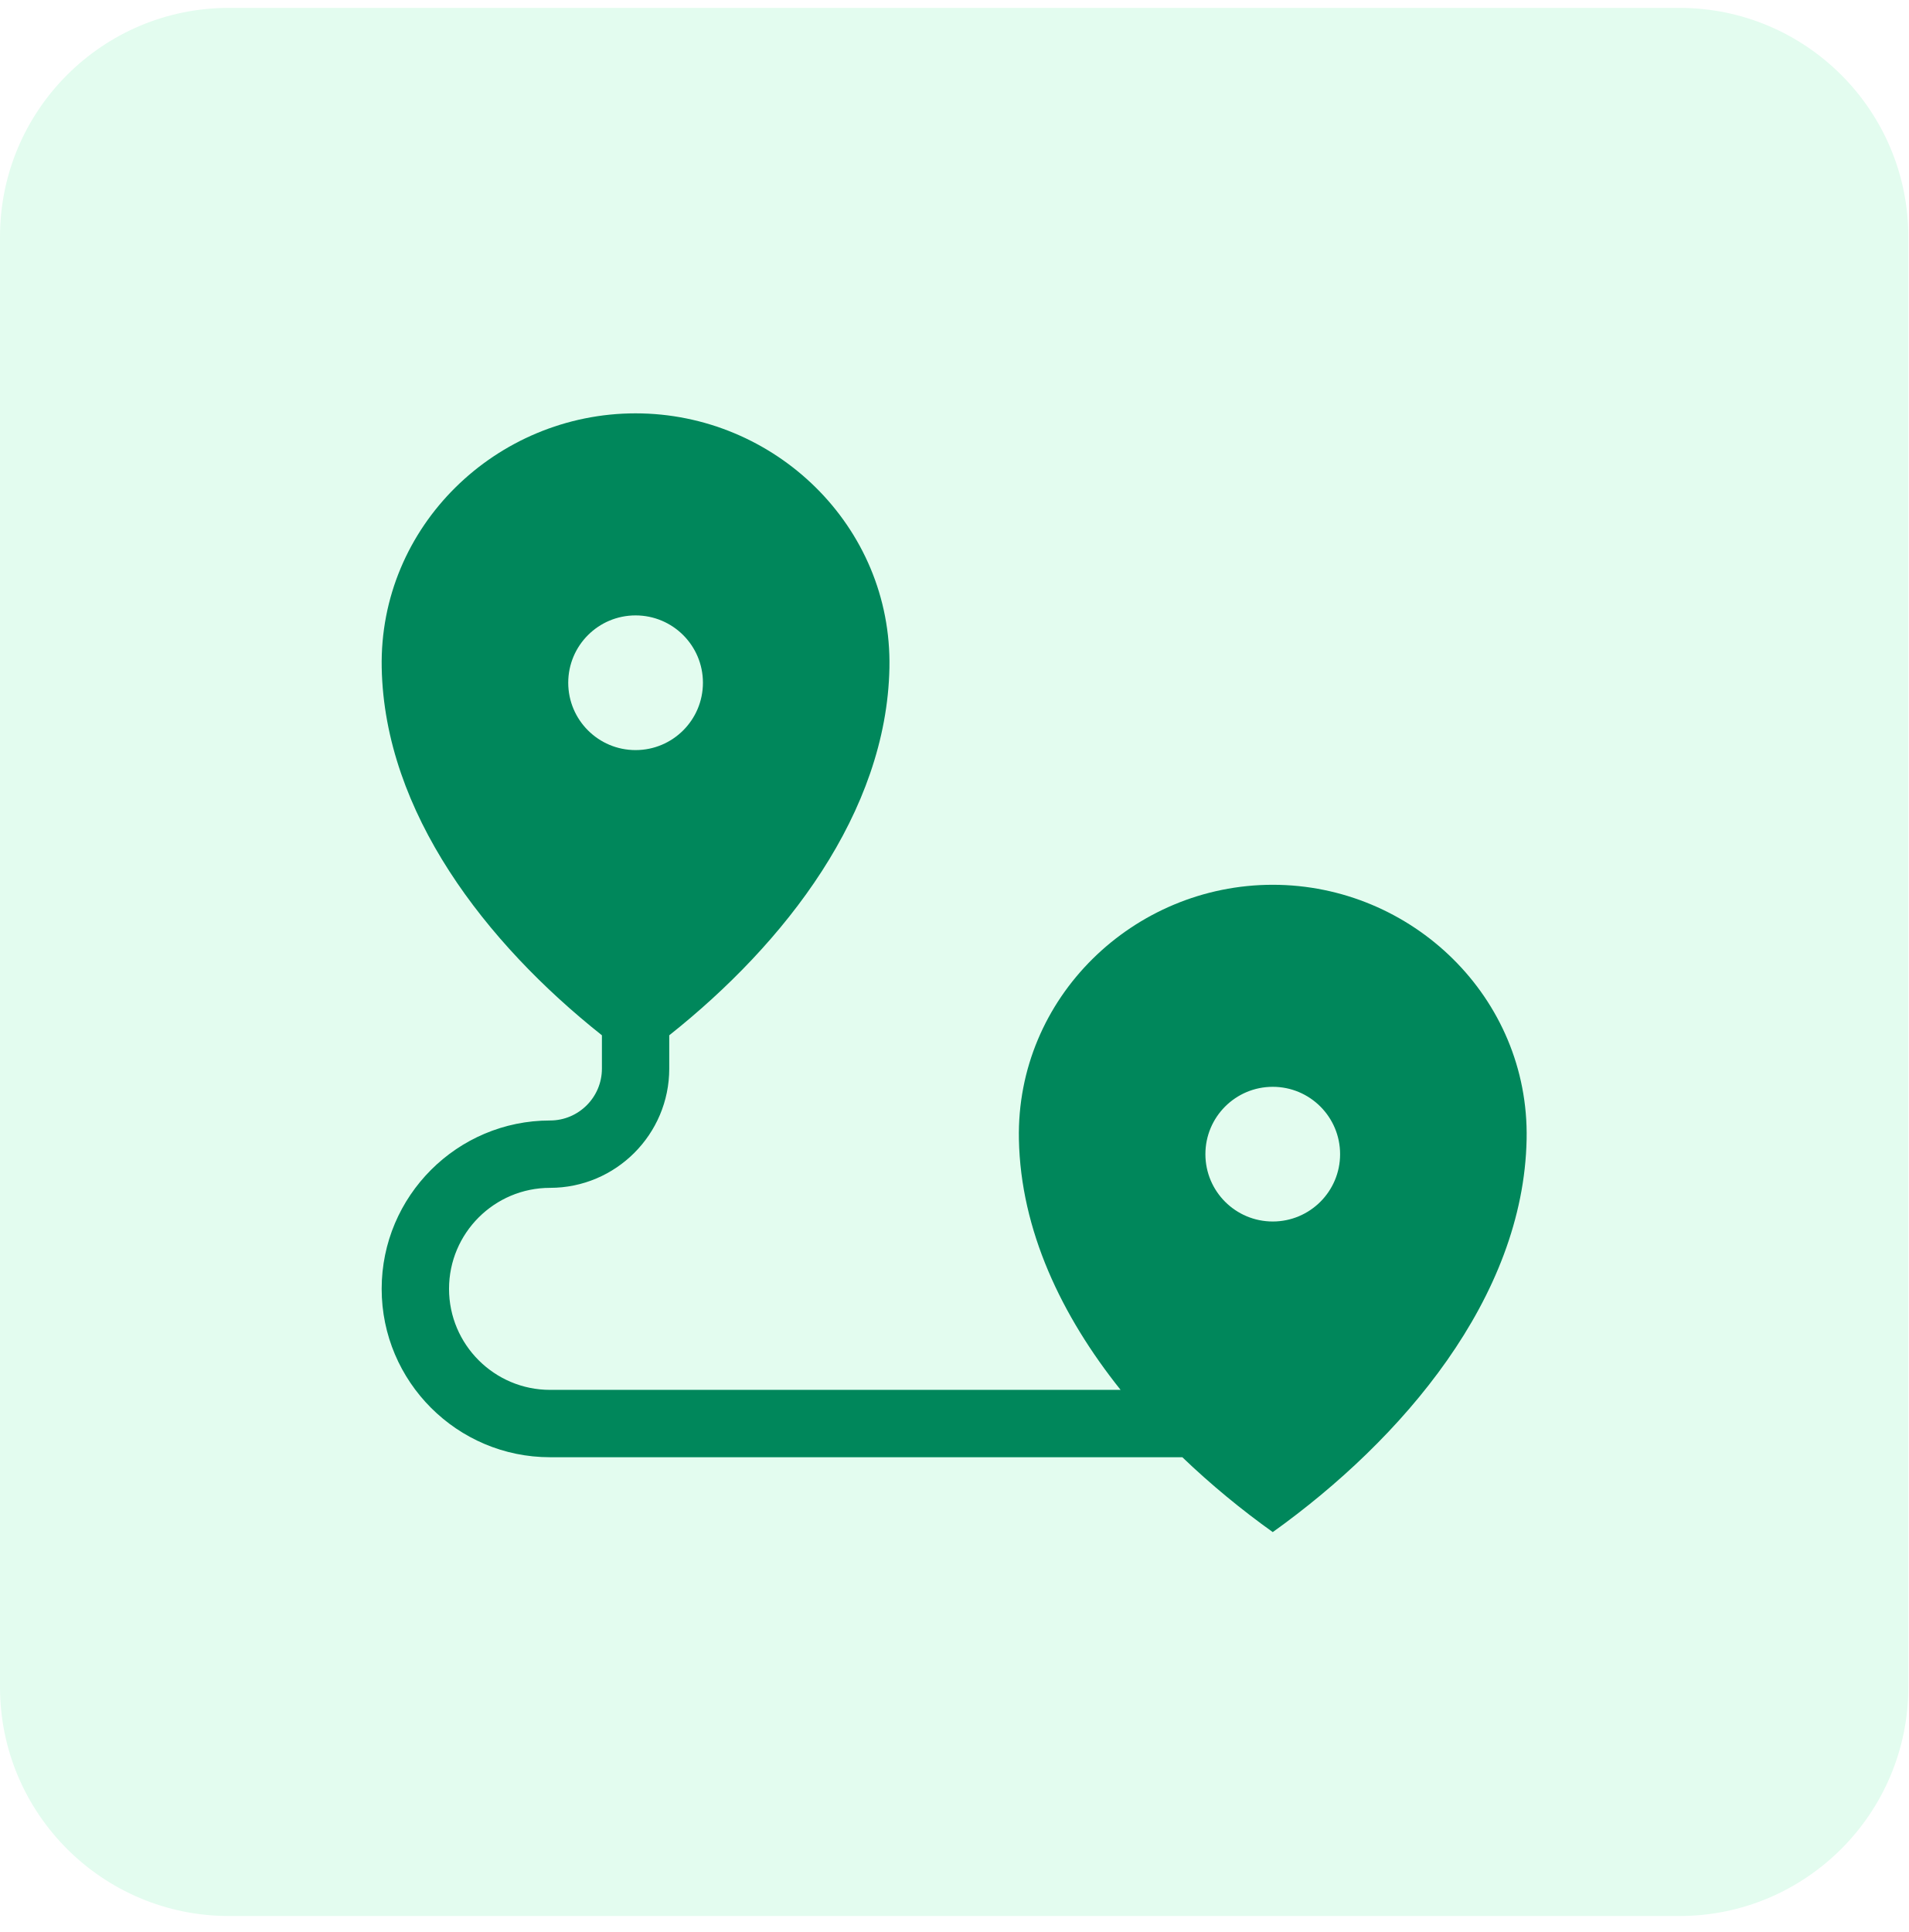
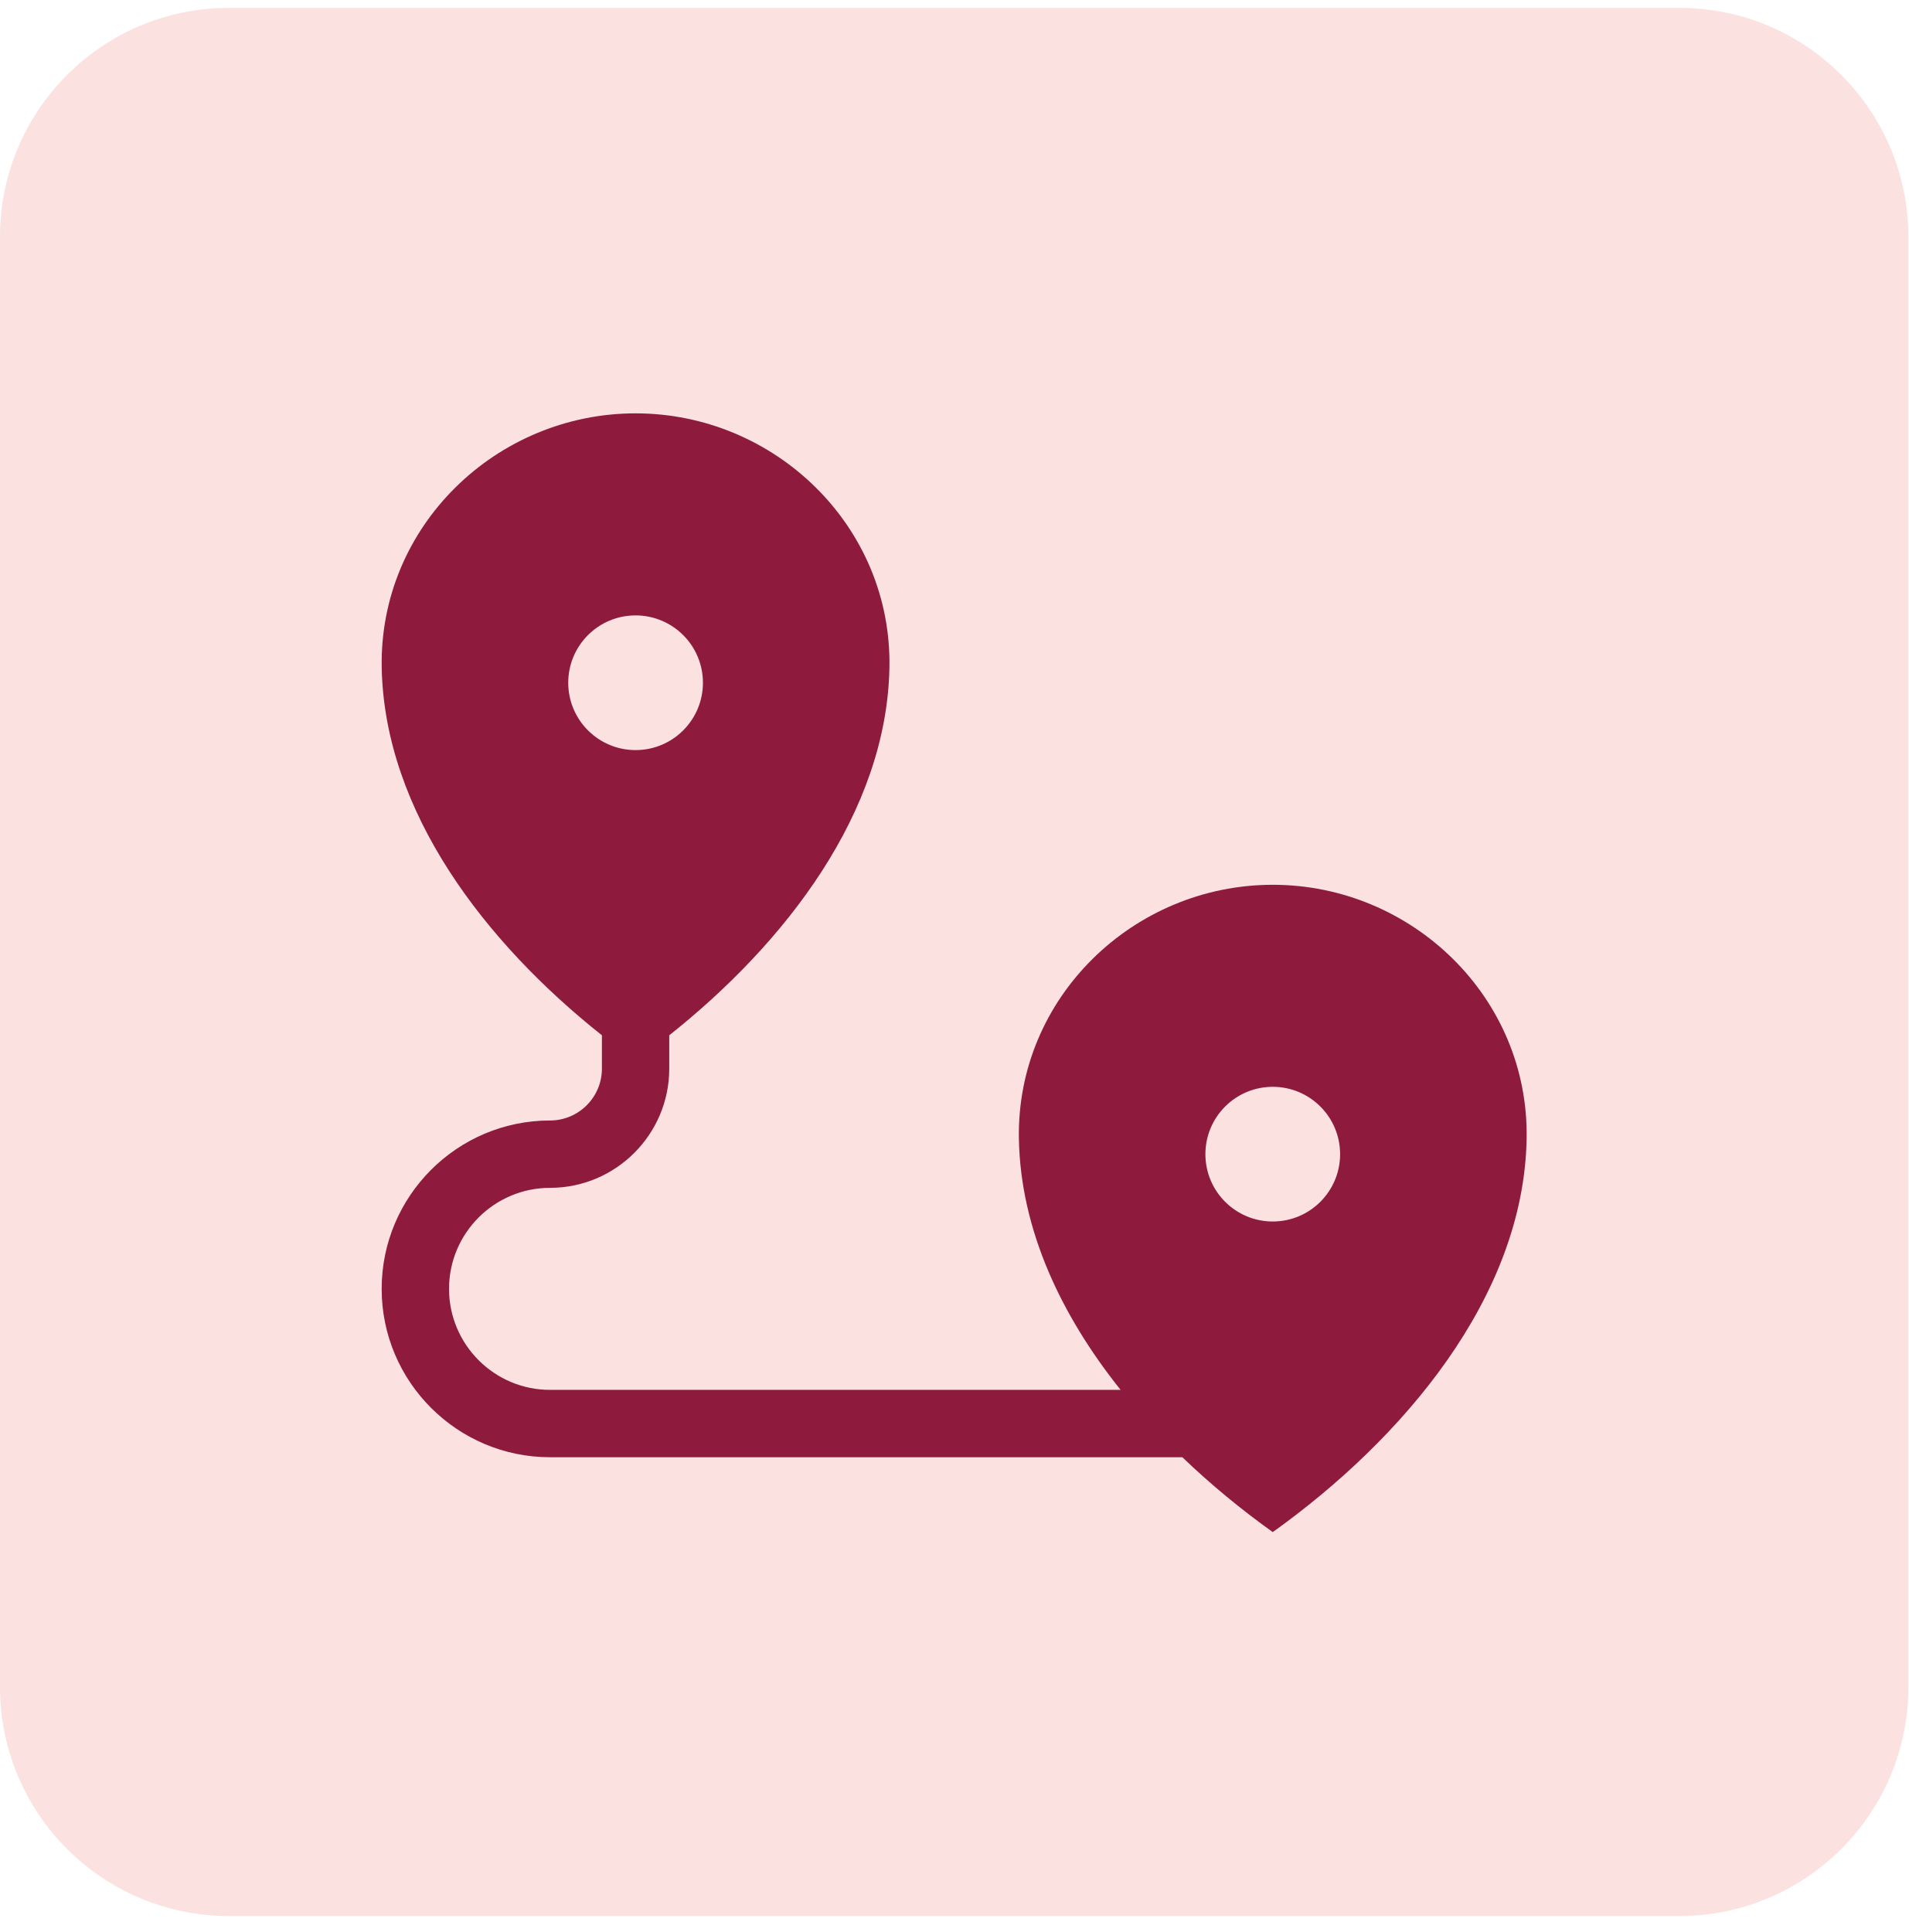
<svg xmlns="http://www.w3.org/2000/svg" width="80" height="81" viewBox="0 0 80 81" fill="none">
-   <rect y="0.33" width="80" height="80" rx="9.6" fill="#E3FCEF" />
-   <path d="M53.356 37.095C47.526 37.095 42.597 41.82 42.714 47.765C42.788 51.582 44.501 55.171 46.977 58.271H23.059C20.724 58.271 18.824 56.371 18.824 54.036C18.824 51.7 20.724 49.801 23.059 49.801C25.814 49.801 28.056 47.559 28.056 44.803V43.405C32.923 39.541 37.168 34.063 37.286 28C37.403 22.054 32.472 17.33 26.644 17.33C20.814 17.33 15.886 22.056 16.002 28C16.121 34.053 20.358 39.535 25.233 43.405V44.803C25.233 46.002 24.258 46.977 23.059 46.977C19.167 46.977 16 50.144 16 54.036C16 57.928 19.167 61.095 23.059 61.095H49.565C50.766 62.247 52.051 63.301 53.356 64.234C58.785 60.349 63.868 54.408 63.998 47.765C64.115 41.819 59.184 37.095 53.356 37.095ZM23.821 28.624C23.821 27.065 25.085 25.801 26.644 25.801C28.204 25.801 29.468 27.065 29.468 28.624C29.468 30.184 28.204 31.448 26.644 31.448C25.085 31.448 23.821 30.183 23.821 28.624ZM53.356 51.212C51.796 51.212 50.532 49.948 50.532 48.389C50.532 46.83 51.796 45.565 53.356 45.565C54.915 45.565 56.179 46.83 56.179 48.389C56.179 49.948 54.915 51.212 53.356 51.212Z" fill="#00875B" />
+   <rect y="0.33" width="80" height="80" rx="9.6" fill="#FBE1E0" />
+   <path d="M53.356 37.095C47.526 37.095 42.597 41.82 42.714 47.765C42.788 51.582 44.501 55.171 46.977 58.271H23.059C20.724 58.271 18.824 56.371 18.824 54.036C18.824 51.7 20.724 49.801 23.059 49.801C25.814 49.801 28.056 47.559 28.056 44.803V43.405C32.923 39.541 37.168 34.063 37.286 28C37.403 22.054 32.472 17.33 26.644 17.33C20.814 17.33 15.886 22.056 16.002 28C16.121 34.053 20.358 39.535 25.233 43.405V44.803C25.233 46.002 24.258 46.977 23.059 46.977C19.167 46.977 16 50.144 16 54.036C16 57.928 19.167 61.095 23.059 61.095H49.565C50.766 62.247 52.051 63.301 53.356 64.234C58.785 60.349 63.868 54.408 63.998 47.765C64.115 41.819 59.184 37.095 53.356 37.095ZM23.821 28.624C23.821 27.065 25.085 25.801 26.644 25.801C28.204 25.801 29.468 27.065 29.468 28.624C29.468 30.184 28.204 31.448 26.644 31.448C25.085 31.448 23.821 30.183 23.821 28.624ZM53.356 51.212C51.796 51.212 50.532 49.948 50.532 48.389C50.532 46.83 51.796 45.565 53.356 45.565C54.915 45.565 56.179 46.83 56.179 48.389C56.179 49.948 54.915 51.212 53.356 51.212Z" fill="#8E1B3E" />
</svg>
